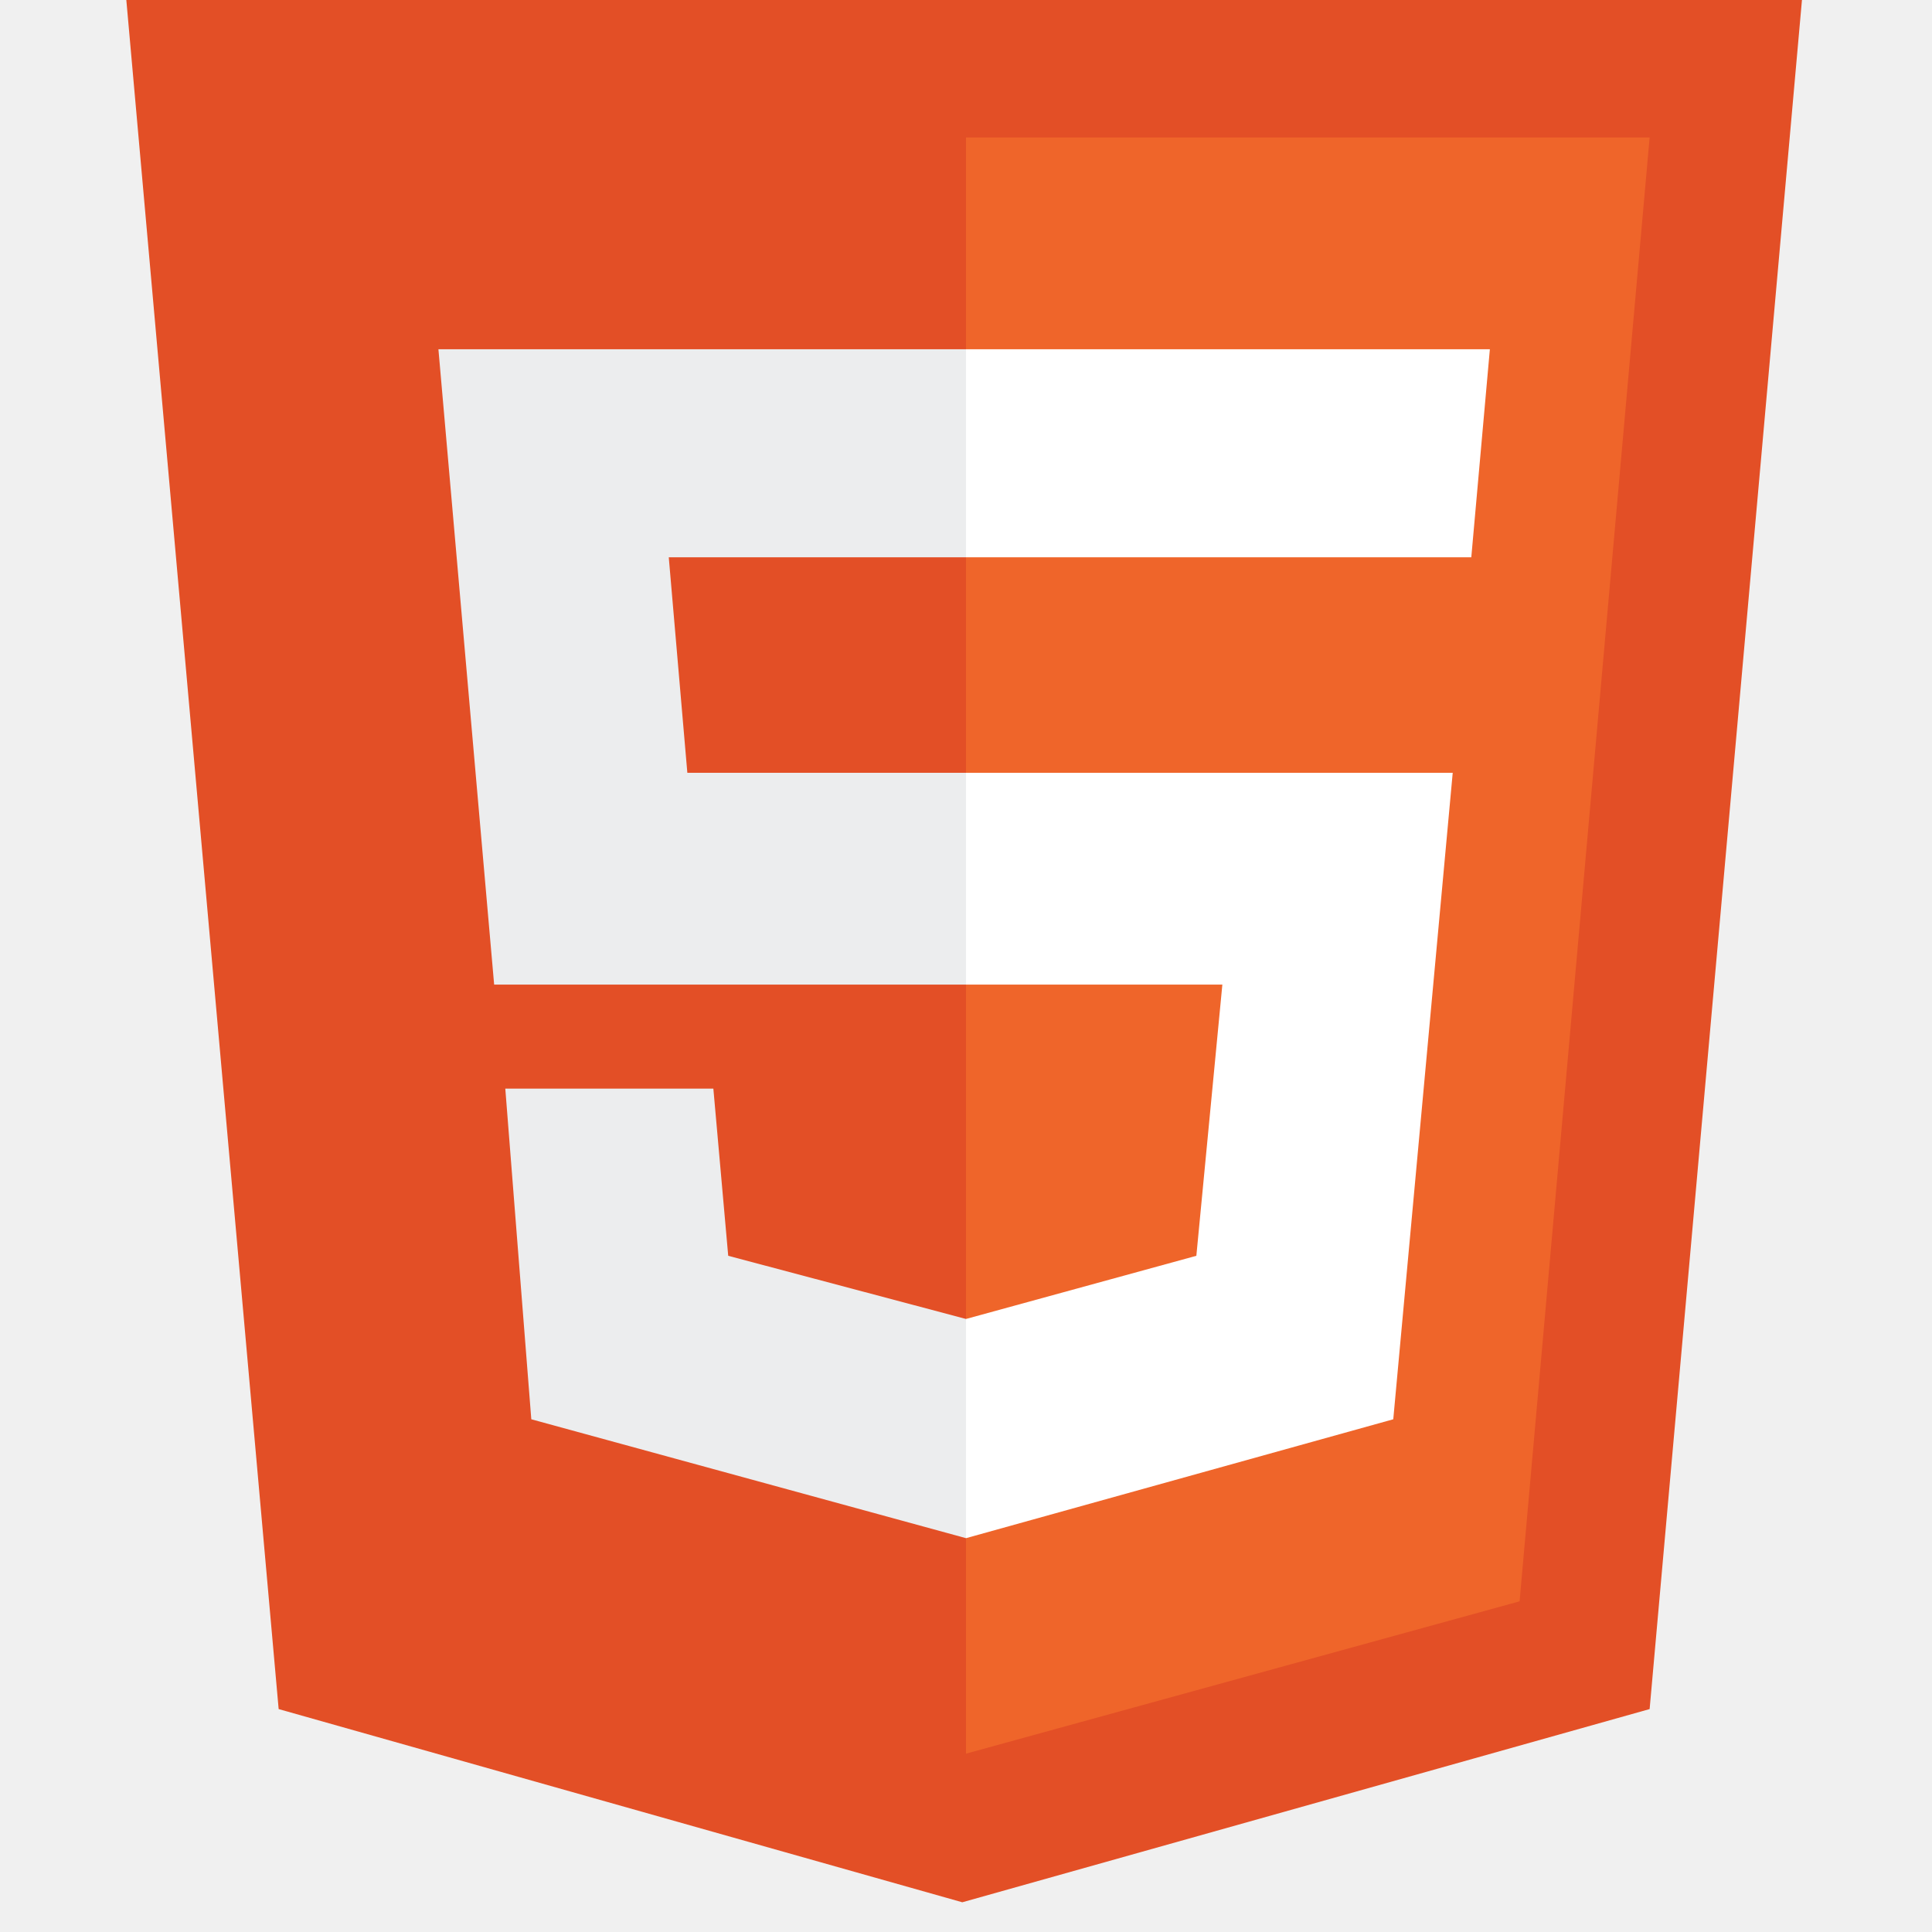
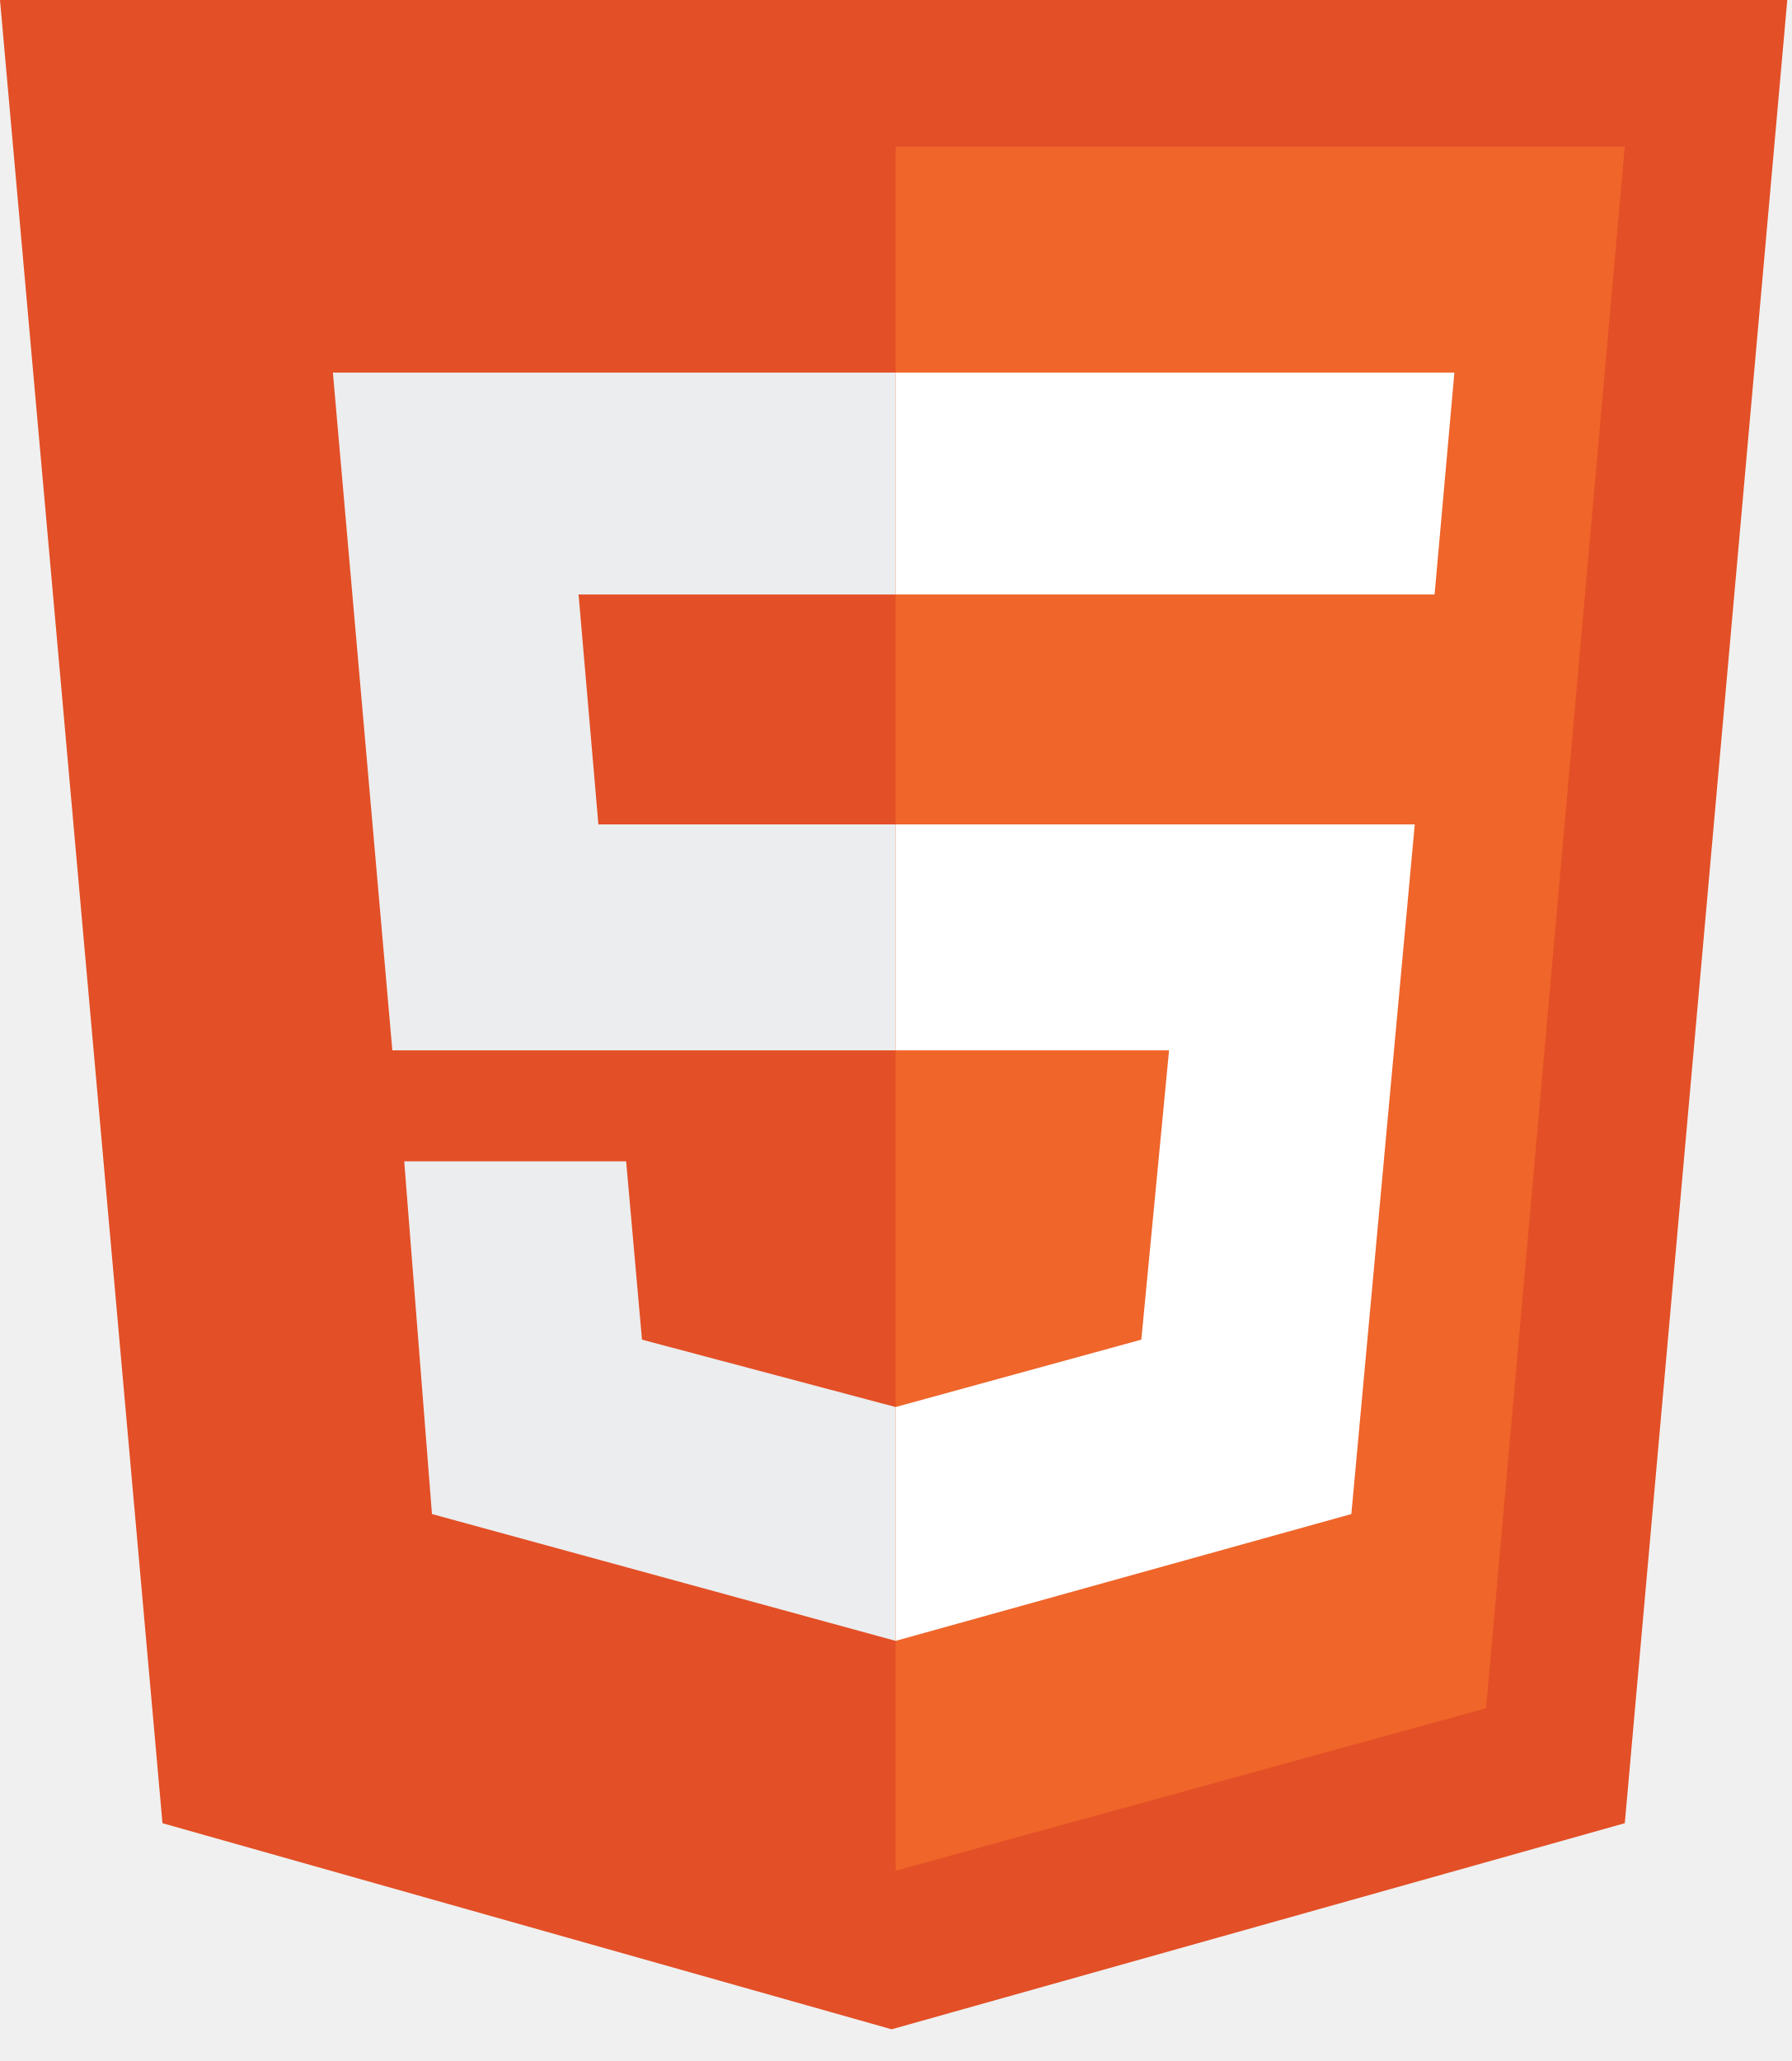
- <svg xmlns="http://www.w3.org/2000/svg" viewBox="0 0 452 520" width="100" height="100">
+ <svg xmlns="http://www.w3.org/2000/svg" viewBox="0 0 452 520">
  <path fill="#e34f26" d="M41 460L0 0h451l-41 460-185 52" />
  <path fill="#ef652a" d="M226 472l149-41 35-394H226" />
  <path fill="#ecedee" d="M226 208h-75l-5-58h80V94H84l15 171h127zm0 147l-64-17-4-45h-56l7 89 117 32z" />
  <path fill="#fff" d="M226 265h69l-7 73-62 17v59l115-32 16-174H226zm0-171v56h136l5-56z" />
</svg>
